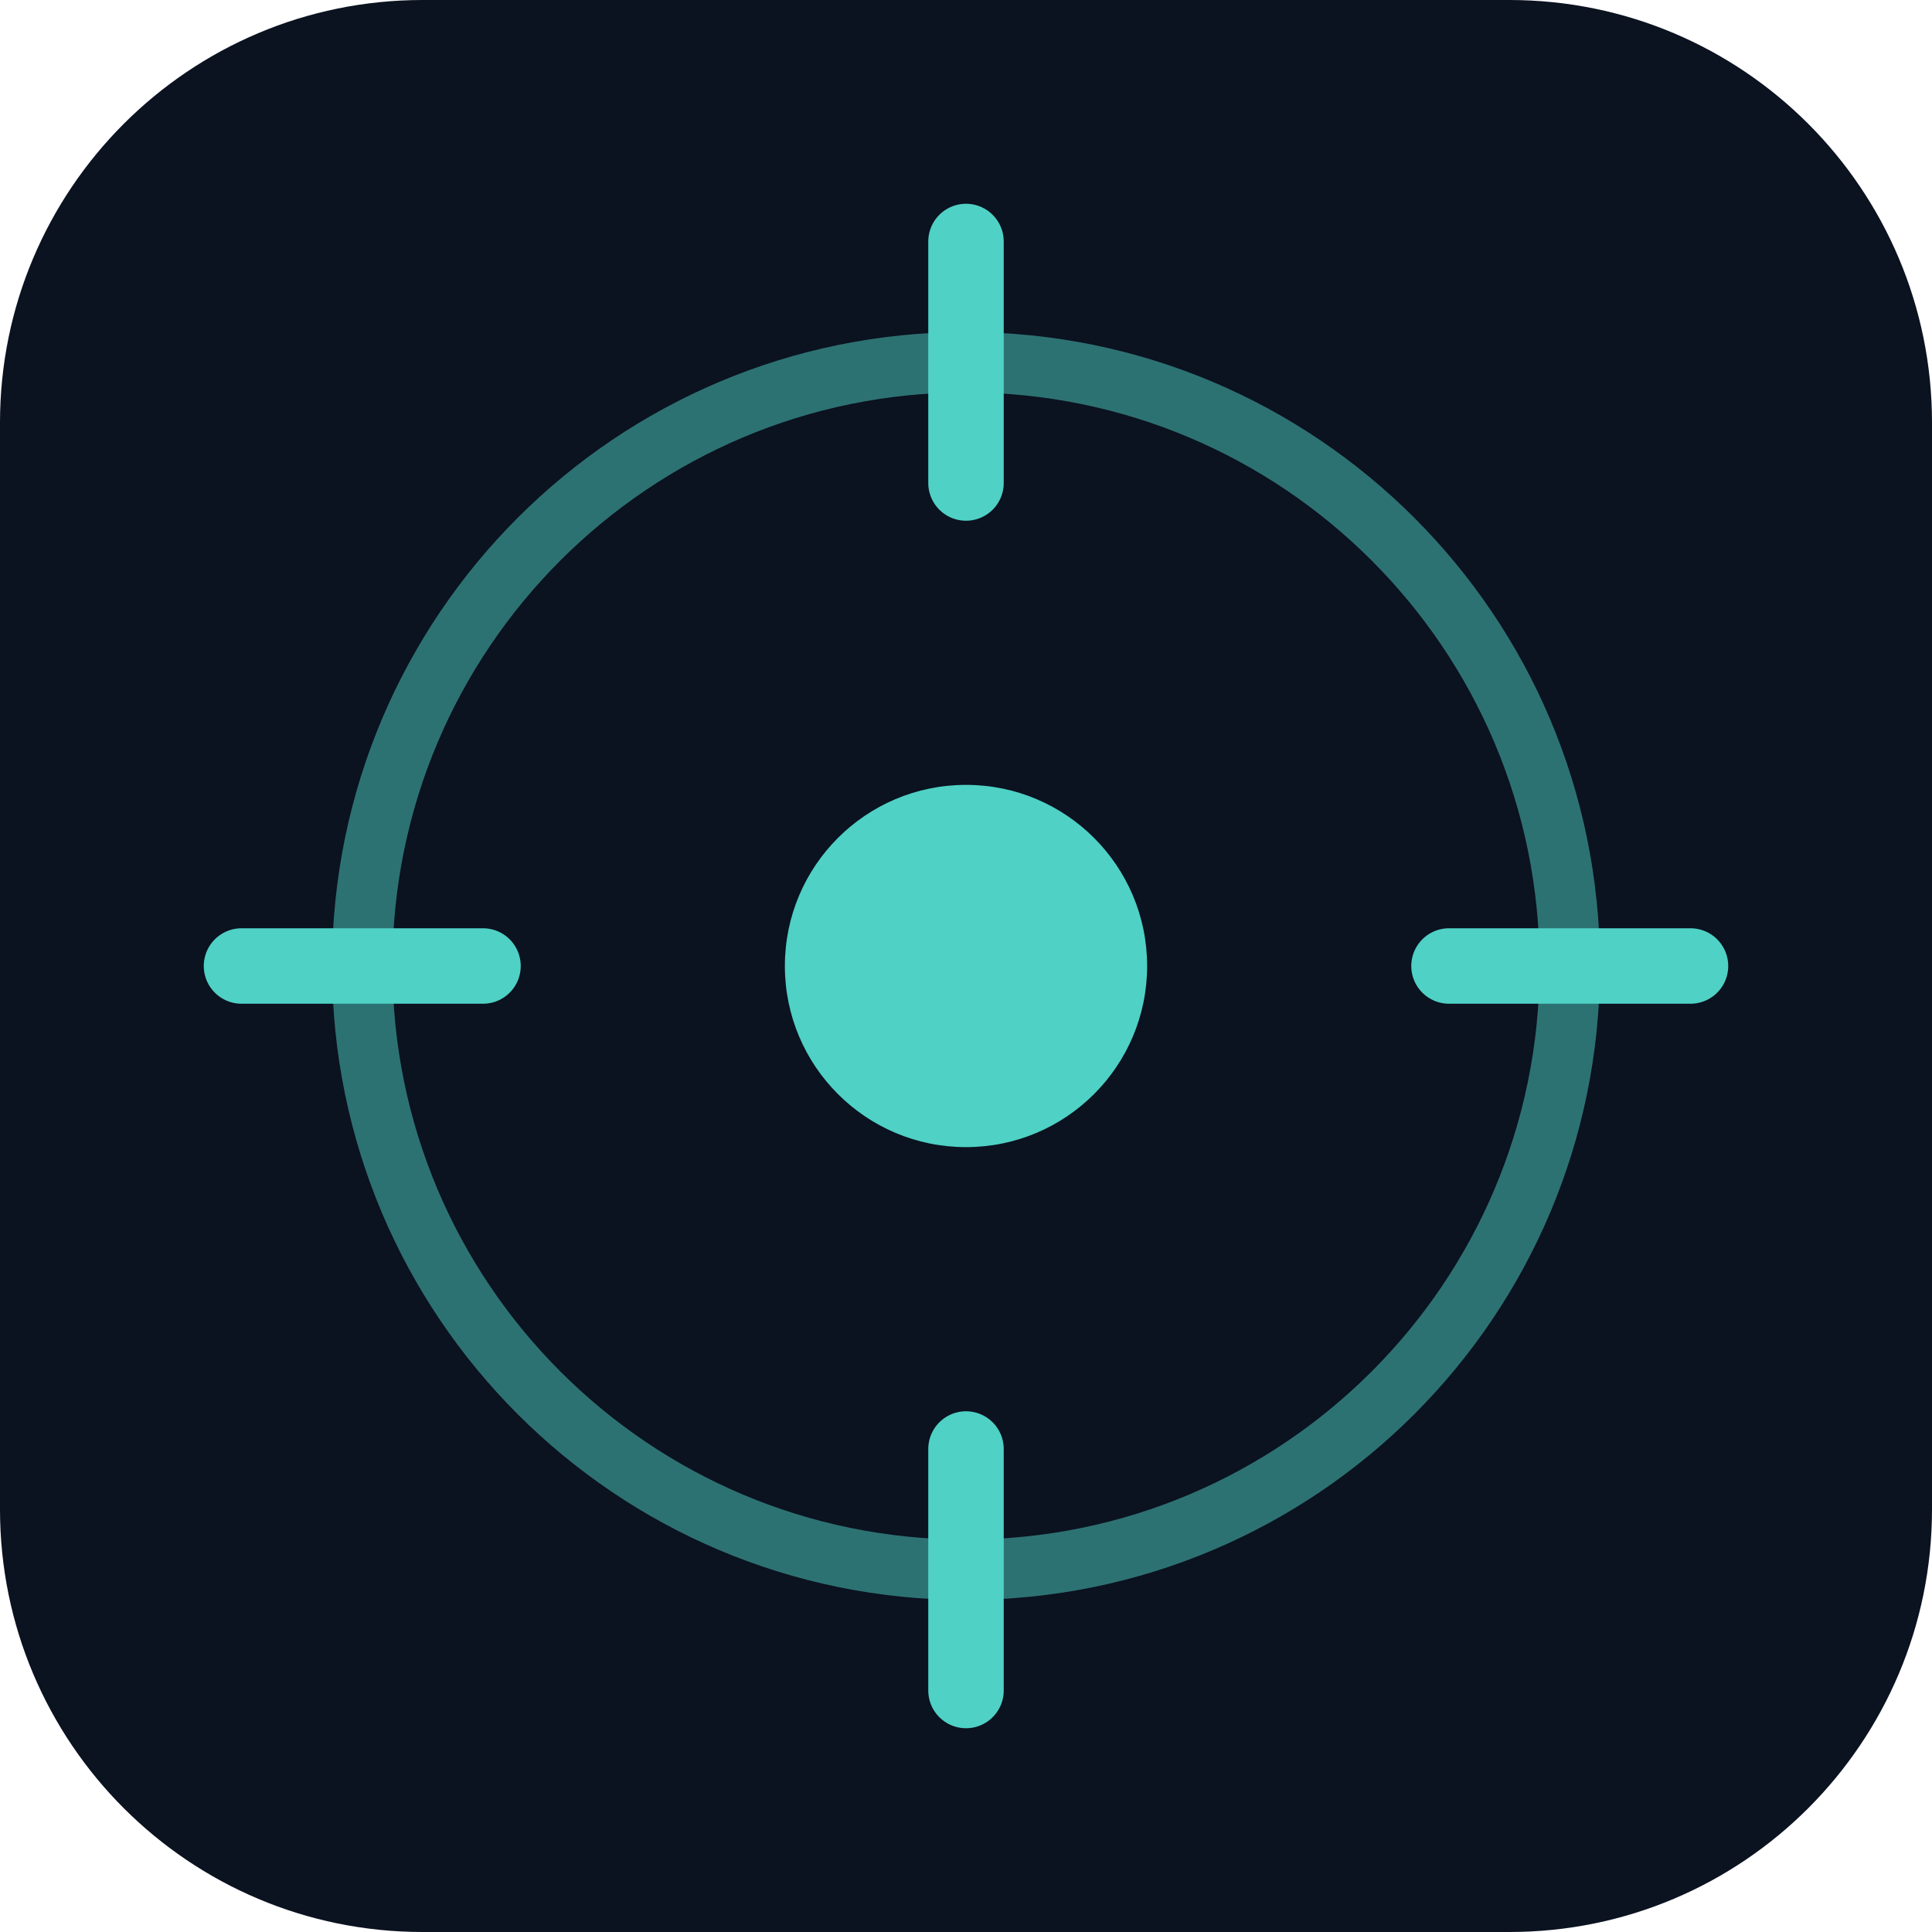
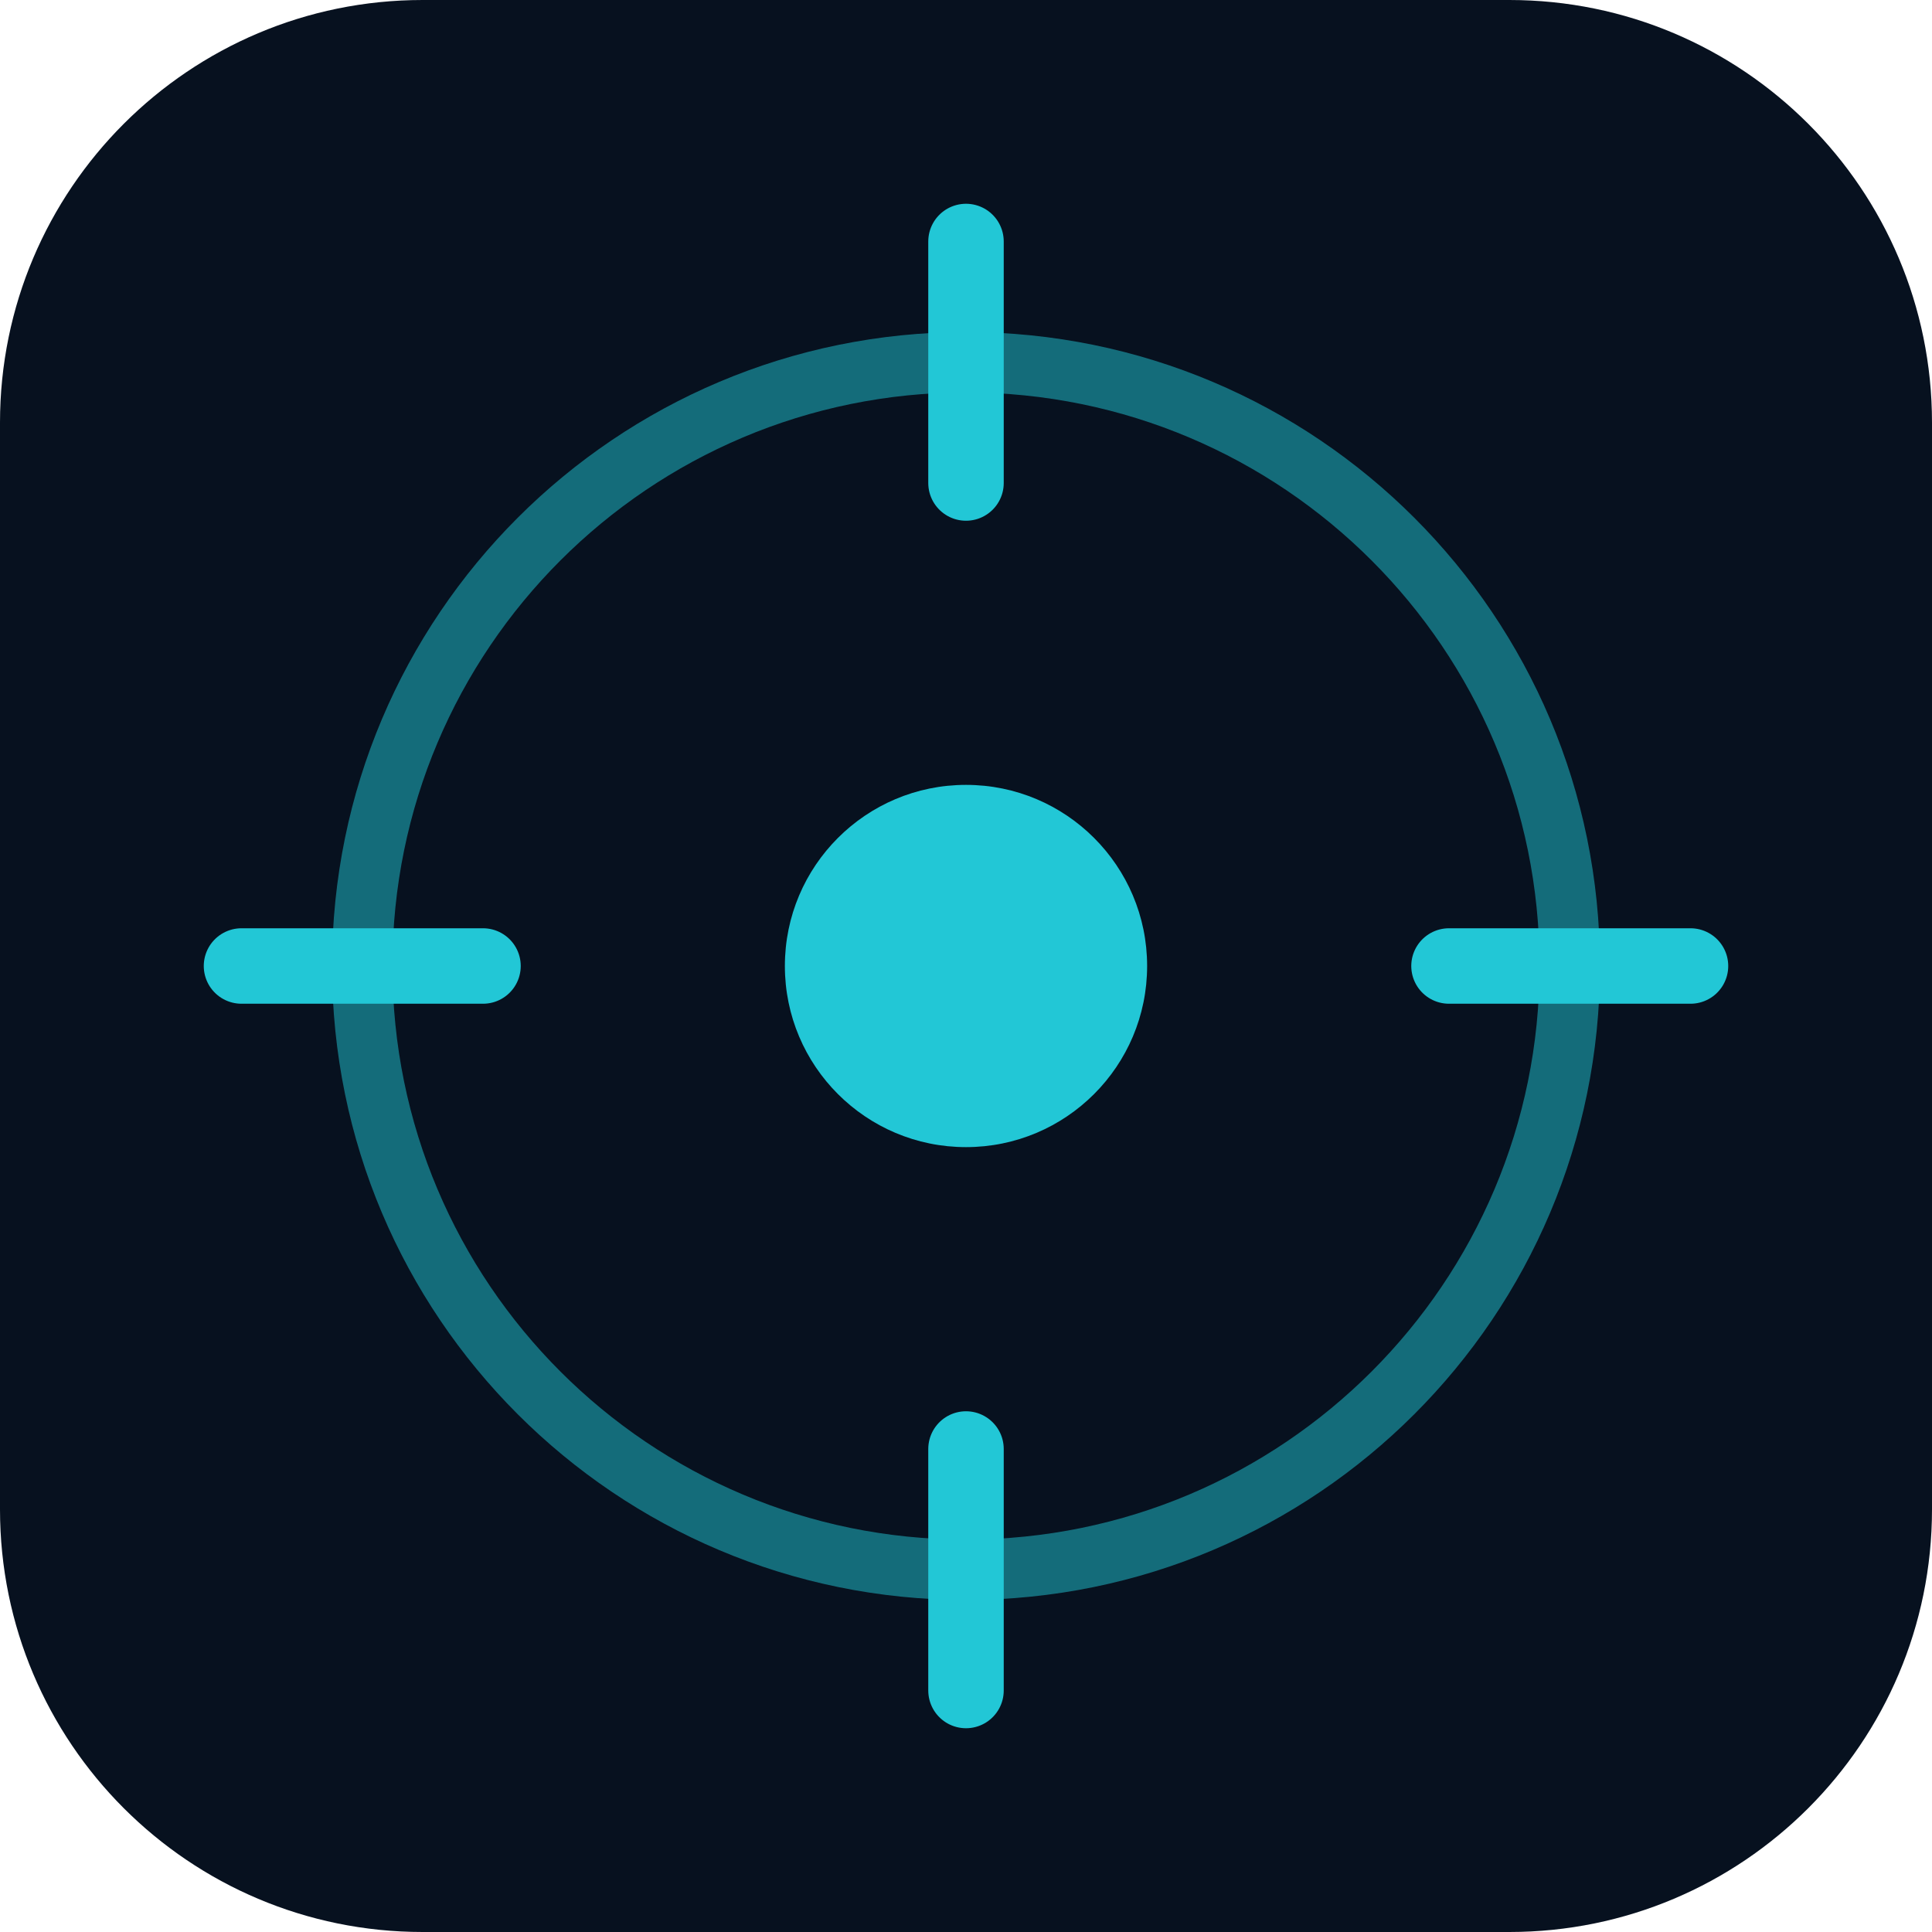
<svg xmlns="http://www.w3.org/2000/svg" width="64" height="64" viewBox="0 0 64 64">
-   <rect width="64" height="64" rx="14" fill="#0B1220" />
-   <circle cx="32" cy="32" r="20" fill="none" stroke="#4FD1C5" stroke-width="2" opacity="0.5" />
-   <circle cx="32" cy="32" r="6" fill="#4FD1C5" />
-   <path d="M32 8 L32 16 M32 48 L32 56 M8 32 L16 32 M48 32 L56 32" stroke="#4FD1C5" stroke-width="2.5" stroke-linecap="round" />
+   <rect width="64" height="64" rx="14" fill="#07111F" />
+   <circle cx="32" cy="32" r="20" fill="none" stroke="#22C7D6" stroke-width="2" opacity="0.5" />
+   <circle cx="32" cy="32" r="6" fill="#22C7D6" />
+   <path d="M32 8 L32 16 M32 48 L32 56 M8 32 L16 32 M48 32 L56 32" stroke="#22C7D6" stroke-width="2.5" stroke-linecap="round" />
</svg>
